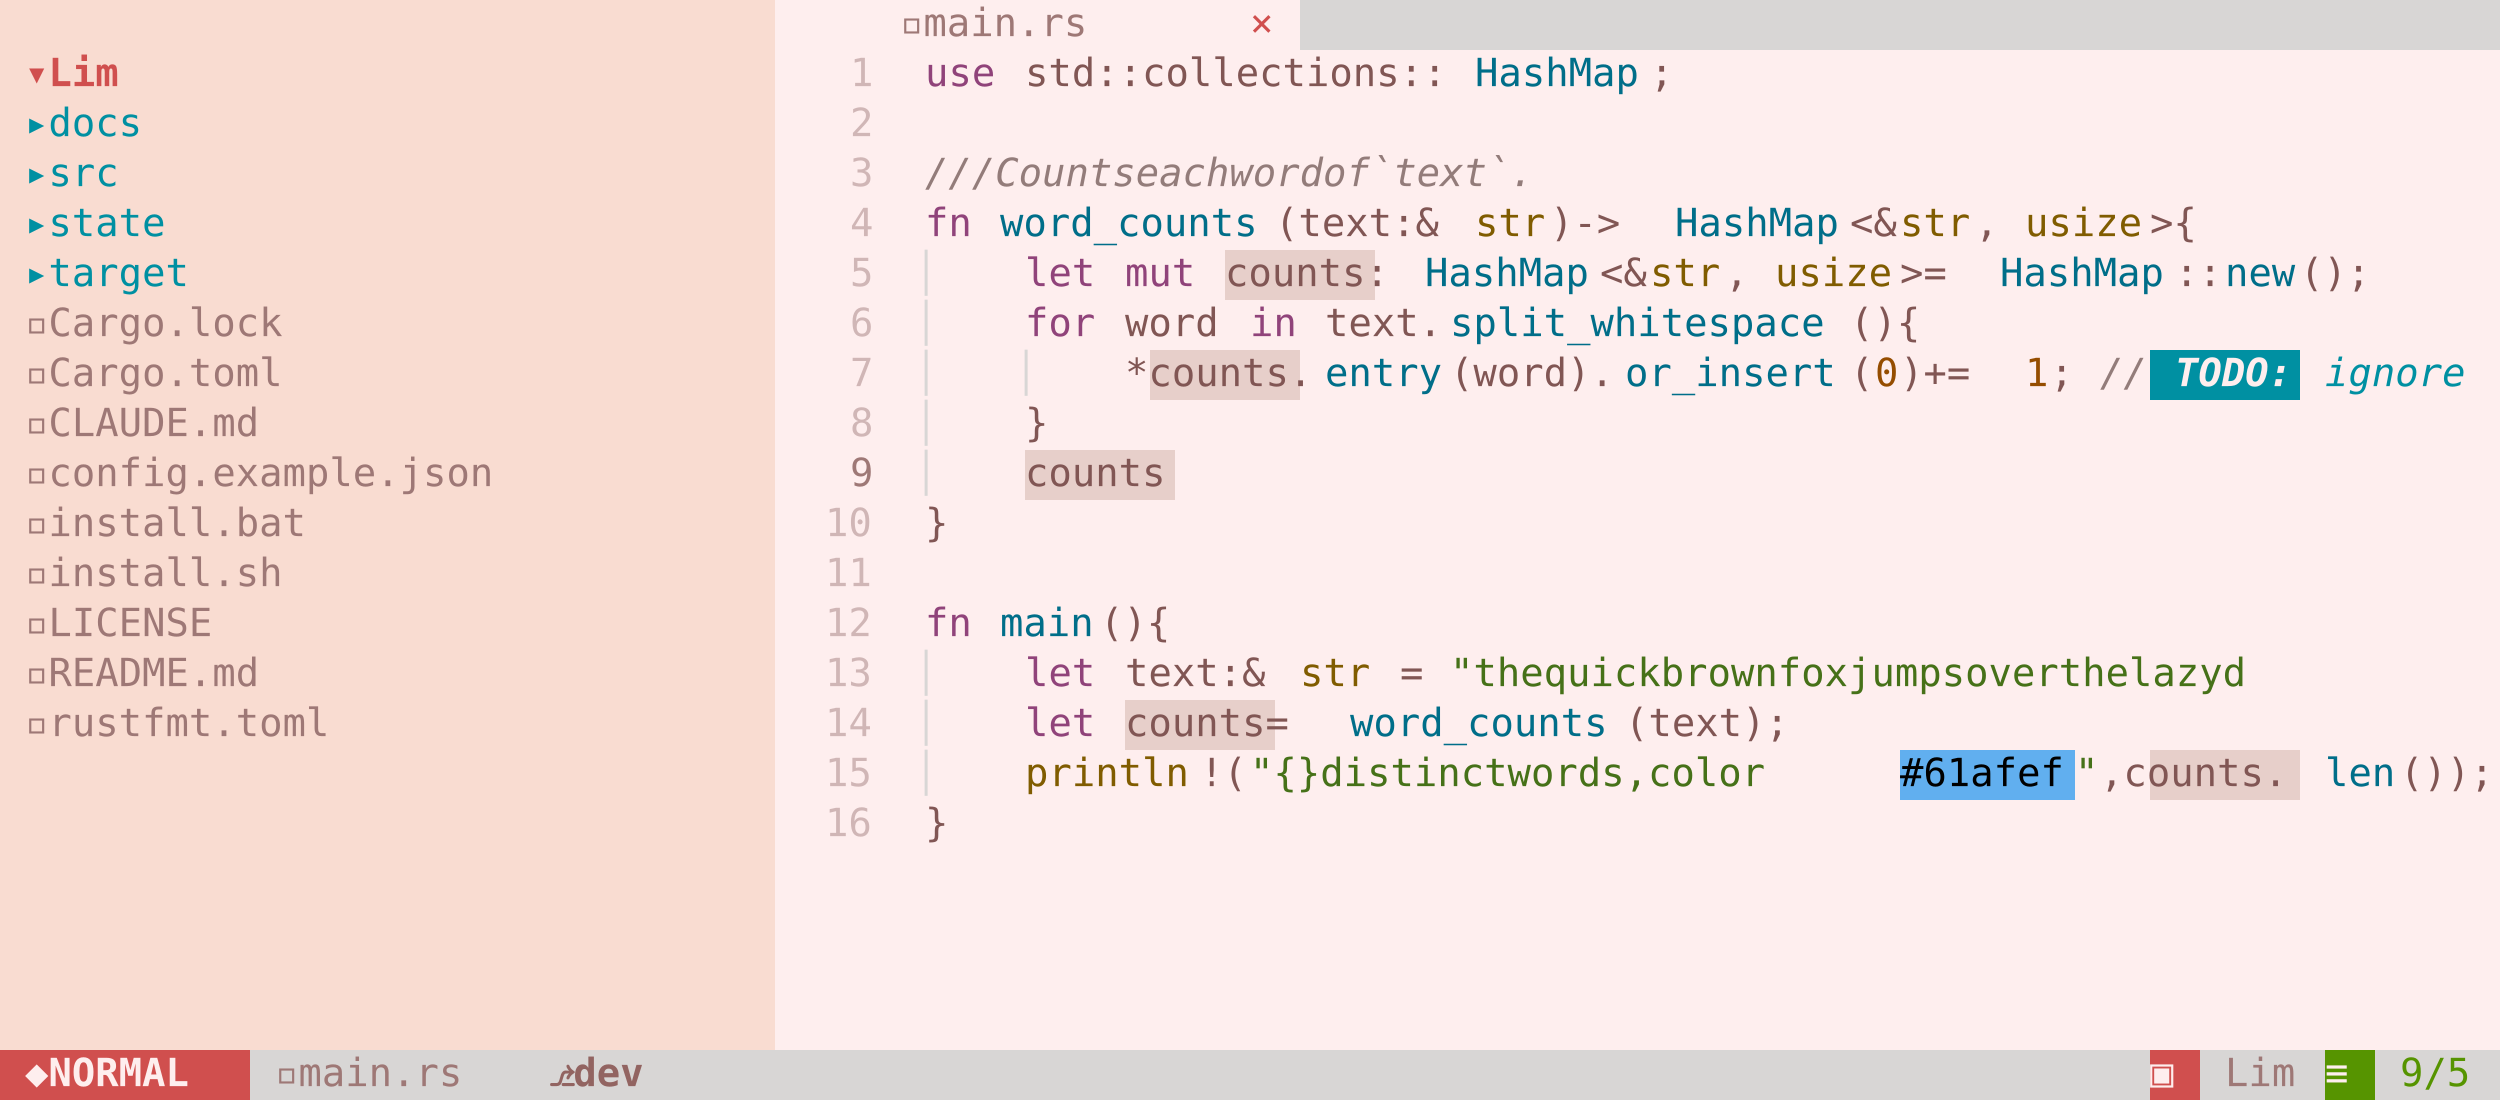
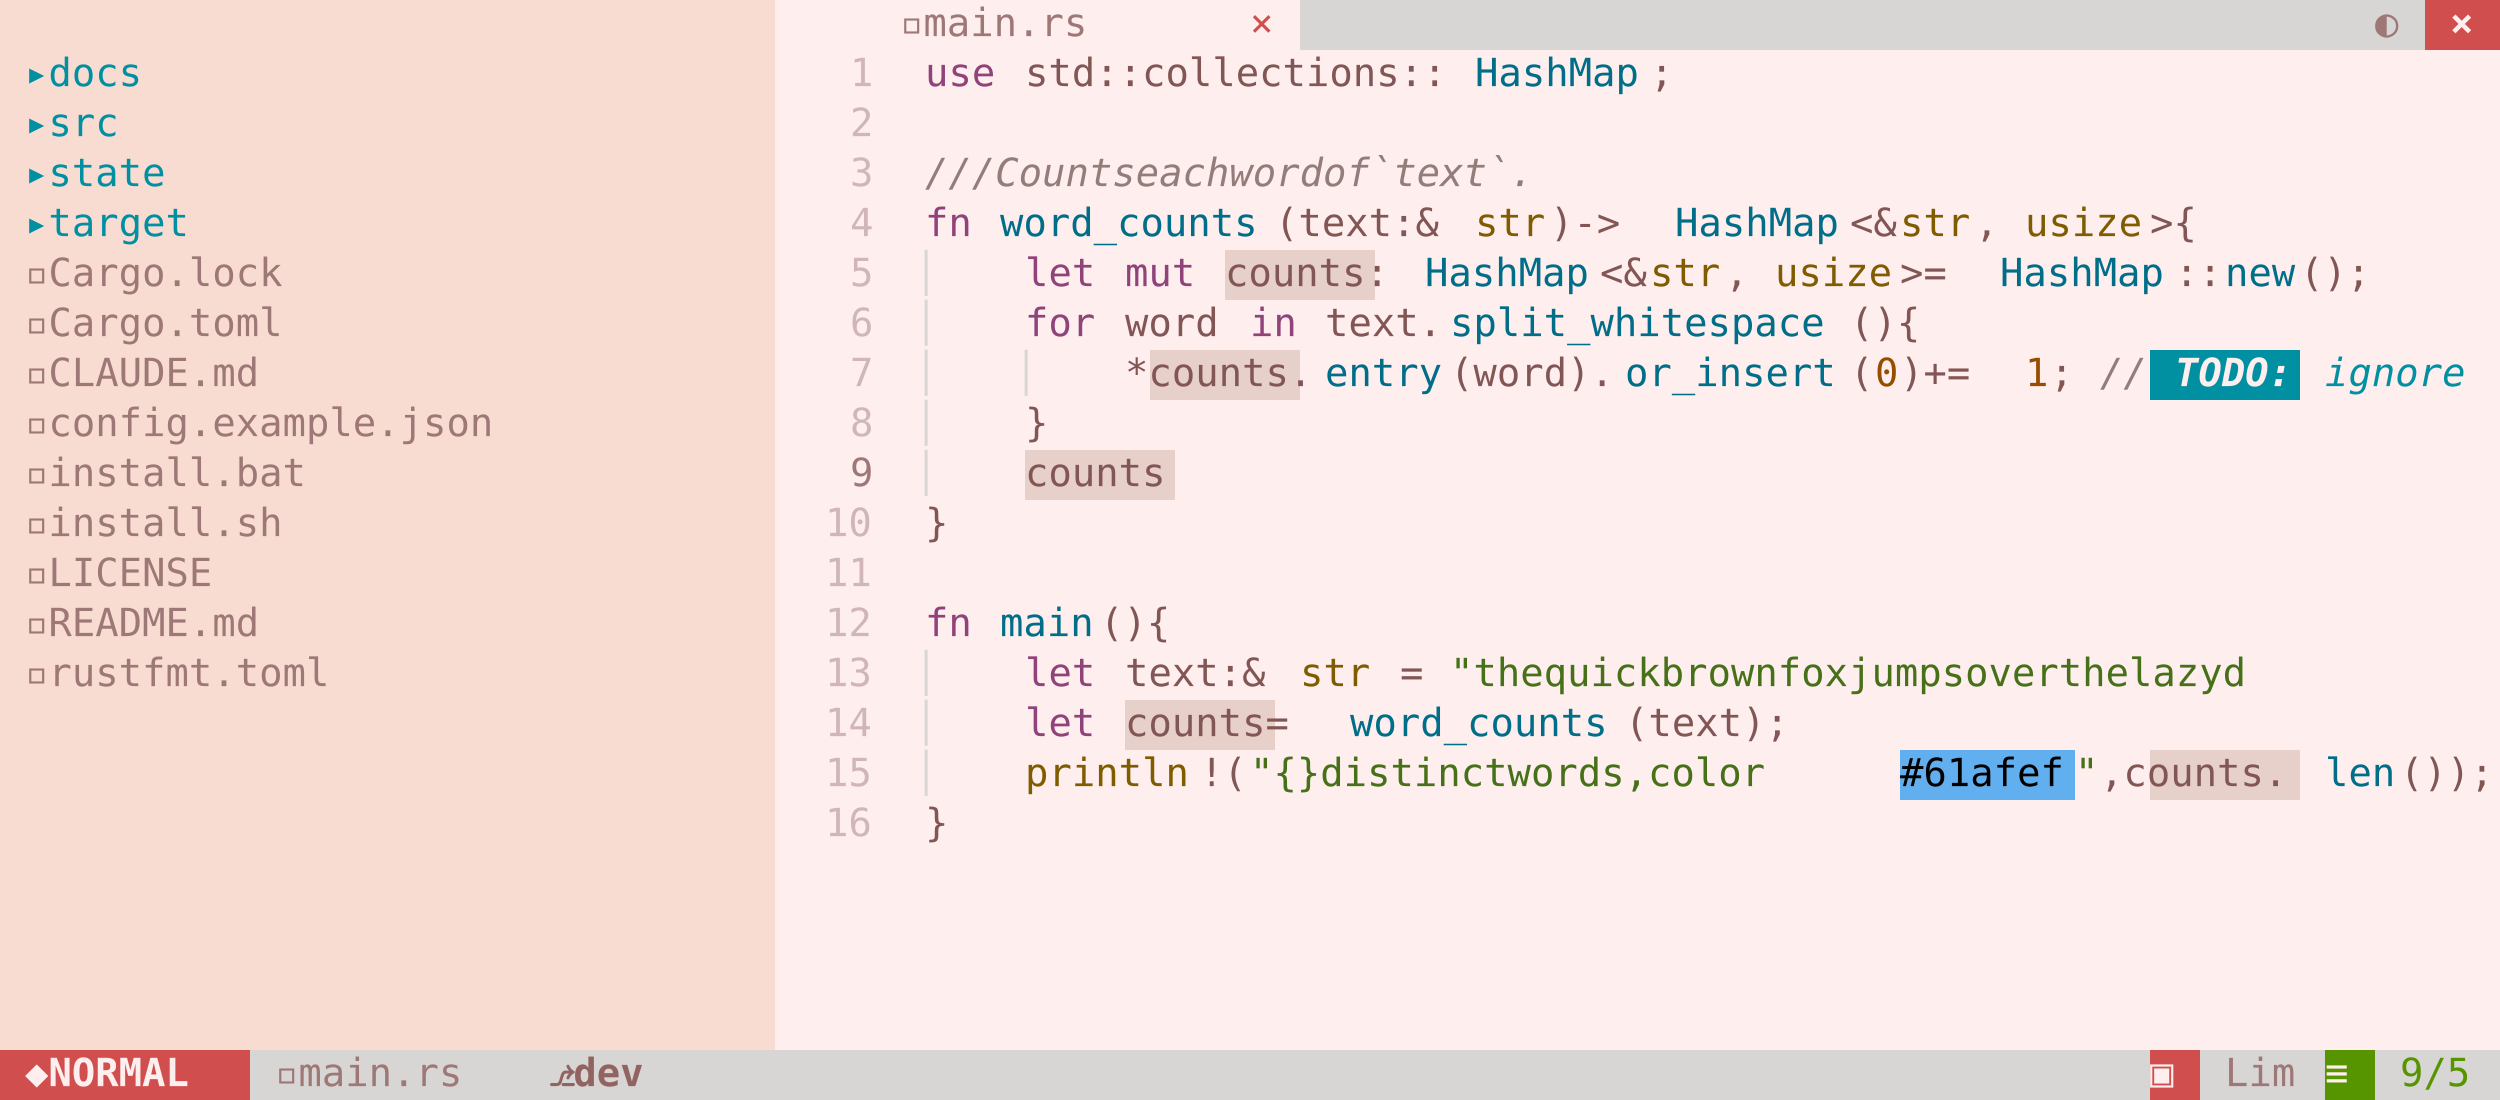
<svg xmlns="http://www.w3.org/2000/svg" width="900" height="396" viewBox="0 0 900 396" font-family="'JetBrainsMono Nerd Font','Symbols Nerd Font','Cascadia Code',Consolas,monospace" font-size="14" xml:space="preserve">
  <rect x="0" y="0" width="279" height="18" fill="#f9dcd1" />
  <rect x="279" y="0" width="189" height="18" fill="#feeeee" />
-   <rect x="468" y="0" width="432" height="18" fill="#d8d6d5" />
+   <rect x="468" y="0" width="405" height="18" fill="#d8d6d5" />
+   <rect x="873" y="0" width="27" height="18" fill="#d04f4e" />
  <text x="324 342 351 360 369 378 387 396" y="13" fill="#9e7876">▫main.rs</text>
  <text x="450" y="13" fill="#d04f4e">×</text>
+   <text x="855" y="13" fill="#9e7876" font-weight="bold">◐</text>
+   <text x="882" y="13" fill="#feeeee" font-weight="bold">×</text>
  <rect x="0" y="18" width="279" height="18" fill="#f9dcd1" />
  <rect x="279" y="18" width="621" height="18" fill="#feeeee" />
-   <text x="9 27 36 45" y="31" fill="#d04f4e" font-weight="bold">▾Lim</text>
+   <text x="9 27 36 45 54" y="31" fill="#0090a2">▸docs</text>
  <text x="270" y="31" fill="#f9dcd1">│</text>
  <text x="306" y="31" fill="#d0b6b6">1</text>
  <text x="333 342 351" y="31" fill="#90437a">use</text>
  <text x="369 378 387 396 405 414 423 432 441 450 459 468 477 486 495 504 513 522" y="31" fill="#815654">std::collections::</text>
  <text x="531 540 549 558 567 576 585" y="31" fill="#006e89">HashMap</text>
  <text x="594" y="31" fill="#815654">;</text>
  <rect x="0" y="36" width="279" height="18" fill="#f9dcd1" />
  <rect x="279" y="36" width="621" height="18" fill="#feeeee" />
-   <text x="9 27 36 45 54" y="49" fill="#0090a2">▸docs</text>
+   <text x="9 27 36 45" y="49" fill="#0090a2">▸src</text>
  <text x="270" y="49" fill="#f9dcd1">│</text>
  <text x="306" y="49" fill="#d0b6b6">2</text>
  <rect x="0" y="54" width="279" height="18" fill="#f9dcd1" />
  <rect x="279" y="54" width="621" height="18" fill="#feeeee" />
-   <text x="9 27 36 45" y="67" fill="#0090a2">▸src</text>
+   <text x="9 27 36 45 54 63" y="67" fill="#0090a2">▸state</text>
  <text x="270" y="67" fill="#f9dcd1">│</text>
  <text x="306" y="67" fill="#d0b6b6">3</text>
  <text x="333 342 351 369 378 387 396 405 414 432 441 450 459 477 486 495 504 522 531 549 558 567 576 585 594 603" y="67" fill="#937c7a" font-style="italic">///Countseachwordof`text`.</text>
  <rect x="0" y="72" width="279" height="18" fill="#f9dcd1" />
  <rect x="279" y="72" width="621" height="18" fill="#feeeee" />
-   <text x="9 27 36 45 54 63" y="85" fill="#0090a2">▸state</text>
+   <text x="9 27 36 45 54 63 72" y="85" fill="#0090a2">▸target</text>
  <text x="270" y="85" fill="#f9dcd1">│</text>
  <text x="306" y="85" fill="#d0b6b6">4</text>
  <text x="333 342" y="85" fill="#90437a">fn</text>
  <text x="360 369 378 387 396 405 414 423 432 441 450" y="85" fill="#006e89">word_counts</text>
  <text x="459 468 477 486 495 504 522" y="85" fill="#815654">(text:&amp;</text>
  <text x="531 540 549" y="85" fill="#805c00">str</text>
  <text x="558 576 585" y="85" fill="#815654">)-&gt;</text>
  <text x="603 612 621 630 639 648 657" y="85" fill="#006e89">HashMap</text>
  <text x="666 675" y="85" fill="#815654">&lt;&amp;</text>
  <text x="684 693 702" y="85" fill="#805c00">str</text>
  <text x="711" y="85" fill="#815654">,</text>
  <text x="729 738 747 756 765" y="85" fill="#805c00">usize</text>
  <text x="774 792" y="85" fill="#815654">&gt;{</text>
  <rect x="0" y="90" width="279" height="18" fill="#f9dcd1" />
  <rect x="279" y="90" width="162" height="18" fill="#feeeee" />
  <rect x="441" y="90" width="54" height="18" fill="#e7cfca" />
  <rect x="495" y="90" width="405" height="18" fill="#feeeee" />
-   <text x="9 27 36 45 54 63 72" y="103" fill="#0090a2">▸target</text>
+   <text x="9 27 36 45 54 63 72 81 90 99 108" y="103" fill="#9e7876">▫Cargo.lock</text>
  <text x="270" y="103" fill="#f9dcd1">│</text>
  <text x="306" y="103" fill="#d0b6b6">5</text>
  <text x="333" y="103" fill="#d8d6d5">▏</text>
  <text x="369 378 387" y="103" fill="#90437a">let</text>
  <text x="405 414 423" y="103" fill="#90437a">mut</text>
  <text x="441 450 459 468 477 486 495" y="103" fill="#815654">counts:</text>
  <text x="513 522 531 540 549 558 567" y="103" fill="#006e89">HashMap</text>
  <text x="576 585" y="103" fill="#815654">&lt;&amp;</text>
  <text x="594 603 612" y="103" fill="#805c00">str</text>
  <text x="621" y="103" fill="#815654">,</text>
  <text x="639 648 657 666 675" y="103" fill="#805c00">usize</text>
  <text x="684 702" y="103" fill="#815654">&gt;=</text>
  <text x="720 729 738 747 756 765 774" y="103" fill="#006e89">HashMap</text>
  <text x="783 792" y="103" fill="#815654">::</text>
  <text x="801 810 819" y="103" fill="#006e89">new</text>
  <text x="828 837 846" y="103" fill="#815654">();</text>
  <rect x="0" y="108" width="279" height="18" fill="#f9dcd1" />
  <rect x="279" y="108" width="621" height="18" fill="#feeeee" />
-   <text x="9 27 36 45 54 63 72 81 90 99 108" y="121" fill="#9e7876">▫Cargo.lock</text>
+   <text x="9 27 36 45 54 63 72 81 90 99 108" y="121" fill="#9e7876">▫Cargo.toml</text>
  <text x="270" y="121" fill="#f9dcd1">│</text>
  <text x="306" y="121" fill="#d0b6b6">6</text>
  <text x="333" y="121" fill="#d8d6d5">▏</text>
  <text x="369 378 387" y="121" fill="#90437a">for</text>
  <text x="405 414 423 432" y="121" fill="#815654">word</text>
  <text x="450 459" y="121" fill="#90437a">in</text>
  <text x="477 486 495 504 513" y="121" fill="#815654">text.</text>
  <text x="522 531 540 549 558 567 576 585 594 603 612 621 630 639 648 657" y="121" fill="#006e89">split_whitespace</text>
  <text x="666 675 693" y="121" fill="#815654">(){</text>
  <rect x="0" y="126" width="279" height="18" fill="#f9dcd1" />
  <rect x="279" y="126" width="135" height="18" fill="#feeeee" />
  <rect x="414" y="126" width="54" height="18" fill="#e7cfca" />
  <rect x="468" y="126" width="306" height="18" fill="#feeeee" />
  <rect x="774" y="126" width="54" height="18" fill="#0090a2" />
  <rect x="828" y="126" width="72" height="18" fill="#feeeee" />
-   <text x="9 27 36 45 54 63 72 81 90 99 108" y="139" fill="#9e7876">▫Cargo.toml</text>
+   <text x="9 27 36 45 54 63 72 81 90 99" y="139" fill="#9e7876">▫CLAUDE.md</text>
  <text x="270" y="139" fill="#f9dcd1">│</text>
  <text x="306" y="139" fill="#d0b6b6">7</text>
  <text x="333" y="139" fill="#d8d6d5">▏</text>
  <text x="369" y="139" fill="#d8d6d5">▏</text>
  <text x="405 414 423 432 441 450 459 468" y="139" fill="#815654">*counts.</text>
  <text x="477 486 495 504 513" y="139" fill="#006e89">entry</text>
  <text x="522 531 540 549 558 567 576" y="139" fill="#815654">(word).</text>
  <text x="585 594 603 612 621 630 639 648 657" y="139" fill="#006e89">or_insert</text>
  <text x="666" y="139" fill="#815654">(</text>
  <text x="675" y="139" fill="#954d00">0</text>
  <text x="684 702 711" y="139" fill="#815654">)+=</text>
  <text x="729" y="139" fill="#954d00">1</text>
  <text x="738" y="139" fill="#815654">;</text>
  <text x="756 765" y="139" fill="#937c7a" font-style="italic">//</text>
  <text x="783 792 801 810 819" y="139" fill="#feeeee" font-weight="bold" font-style="italic">TODO:</text>
  <text x="837 846 855 864 873 882" y="139" fill="#0090a2" font-style="italic">ignore</text>
  <rect x="0" y="144" width="279" height="18" fill="#f9dcd1" />
  <rect x="279" y="144" width="621" height="18" fill="#feeeee" />
-   <text x="9 27 36 45 54 63 72 81 90 99" y="157" fill="#9e7876">▫CLAUDE.md</text>
+   <text x="9 27 36 45 54 63 72 81 90 99 108 117 126 135 144 153 162 171 180 189" y="157" fill="#9e7876">▫config.example.json</text>
  <text x="270" y="157" fill="#f9dcd1">│</text>
  <text x="306" y="157" fill="#d0b6b6">8</text>
  <text x="333" y="157" fill="#d8d6d5">▏</text>
  <text x="369" y="157" fill="#815654">}</text>
  <rect x="0" y="162" width="279" height="18" fill="#f9dcd1" />
  <rect x="279" y="162" width="90" height="18" fill="#feeeee" />
  <rect x="369" y="162" width="54" height="18" fill="#e7cfca" />
  <rect x="423" y="162" width="477" height="18" fill="#feeeee" />
-   <text x="9 27 36 45 54 63 72 81 90 99 108 117 126 135 144 153 162 171 180 189" y="175" fill="#9e7876">▫config.example.json</text>
+   <text x="9 27 36 45 54 63 72 81 90 99 108 117" y="175" fill="#9e7876">▫install.bat</text>
  <text x="270" y="175" fill="#f9dcd1">│</text>
  <text x="306" y="175" fill="#9e7876">9</text>
  <text x="333" y="175" fill="#d8d6d5">▏</text>
  <text x="369 378 387 396 405 414" y="175" fill="#815654">counts</text>
  <rect x="0" y="180" width="279" height="18" fill="#f9dcd1" />
  <rect x="279" y="180" width="621" height="18" fill="#feeeee" />
-   <text x="9 27 36 45 54 63 72 81 90 99 108 117" y="193" fill="#9e7876">▫install.bat</text>
+   <text x="9 27 36 45 54 63 72 81 90 99 108" y="193" fill="#9e7876">▫install.sh</text>
  <text x="270" y="193" fill="#f9dcd1">│</text>
  <text x="297 306" y="193" fill="#d0b6b6">10</text>
  <text x="333" y="193" fill="#815654">}</text>
  <rect x="0" y="198" width="279" height="18" fill="#f9dcd1" />
  <rect x="279" y="198" width="621" height="18" fill="#feeeee" />
-   <text x="9 27 36 45 54 63 72 81 90 99 108" y="211" fill="#9e7876">▫install.sh</text>
+   <text x="9 27 36 45 54 63 72 81" y="211" fill="#9e7876">▫LICENSE</text>
  <text x="270" y="211" fill="#f9dcd1">│</text>
  <text x="297 306" y="211" fill="#d0b6b6">11</text>
  <rect x="0" y="216" width="279" height="18" fill="#f9dcd1" />
  <rect x="279" y="216" width="621" height="18" fill="#feeeee" />
-   <text x="9 27 36 45 54 63 72 81" y="229" fill="#9e7876">▫LICENSE</text>
+   <text x="9 27 36 45 54 63 72 81 90 99" y="229" fill="#9e7876">▫README.md</text>
  <text x="270" y="229" fill="#f9dcd1">│</text>
  <text x="297 306" y="229" fill="#d0b6b6">12</text>
  <text x="333 342" y="229" fill="#90437a">fn</text>
  <text x="360 369 378 387" y="229" fill="#006e89">main</text>
  <text x="396 405 423" y="229" fill="#815654">(){</text>
  <rect x="0" y="234" width="279" height="18" fill="#f9dcd1" />
  <rect x="279" y="234" width="621" height="18" fill="#feeeee" />
-   <text x="9 27 36 45 54 63 72 81 90 99" y="247" fill="#9e7876">▫README.md</text>
+   <text x="9 27 36 45 54 63 72 81 90 99 108 117 126" y="247" fill="#9e7876">▫rustfmt.toml</text>
  <text x="270" y="247" fill="#f9dcd1">│</text>
  <text x="297 306" y="247" fill="#d0b6b6">13</text>
  <text x="333" y="247" fill="#d8d6d5">▏</text>
  <text x="369 378 387" y="247" fill="#90437a">let</text>
  <text x="405 414 423 432 441 459" y="247" fill="#815654">text:&amp;</text>
  <text x="468 477 486" y="247" fill="#805c00">str</text>
  <text x="504" y="247" fill="#815654">=</text>
  <text x="522 531 540 549 567 576 585 594 603 621 630 639 648 657 675 684 693 711 720 729 738 747 765 774 783 792 810 819 828 846 855 864 873 891" y="247" fill="#467118">"thequickbrownfoxjumpsoverthelazyd</text>
  <rect x="0" y="252" width="279" height="18" fill="#f9dcd1" />
  <rect x="279" y="252" width="126" height="18" fill="#feeeee" />
  <rect x="405" y="252" width="54" height="18" fill="#e7cfca" />
  <rect x="459" y="252" width="441" height="18" fill="#feeeee" />
-   <text x="9 27 36 45 54 63 72 81 90 99 108 117 126" y="265" fill="#9e7876">▫rustfmt.toml</text>
  <text x="270" y="265" fill="#f9dcd1">│</text>
  <text x="297 306" y="265" fill="#d0b6b6">14</text>
  <text x="333" y="265" fill="#d8d6d5">▏</text>
  <text x="369 378 387" y="265" fill="#90437a">let</text>
  <text x="405 414 423 432 441 450 468" y="265" fill="#815654">counts=</text>
  <text x="486 495 504 513 522 531 540 549 558 567 576" y="265" fill="#006e89">word_counts</text>
  <text x="585 594 603 612 621 630 639" y="265" fill="#815654">(text);</text>
  <rect x="0" y="270" width="279" height="18" fill="#f9dcd1" />
  <rect x="279" y="270" width="405" height="18" fill="#feeeee" />
  <rect x="684" y="270" width="63" height="18" fill="#61afef" />
  <rect x="747" y="270" width="27" height="18" fill="#feeeee" />
  <rect x="774" y="270" width="54" height="18" fill="#e7cfca" />
  <rect x="828" y="270" width="72" height="18" fill="#feeeee" />
  <text x="270" y="283" fill="#f9dcd1">│</text>
  <text x="297 306" y="283" fill="#d0b6b6">15</text>
  <text x="333" y="283" fill="#d8d6d5">▏</text>
  <text x="369 378 387 396 405 414 423" y="283" fill="#805c00">println</text>
  <text x="432 441" y="283" fill="#815654">!(</text>
  <text x="450 459 468 486 495 504 513 522 531 540 549 567 576 585 594 603 612 630 639 648 657 666" y="283" fill="#467118">"{}distinctwords,color</text>
  <text x="684 693 702 711 720 729 738" y="283" fill="#000000">#61afef</text>
  <text x="747" y="283" fill="#467118">"</text>
  <text x="756 774 783 792 801 810 819 828" y="283" fill="#815654">,counts.</text>
  <text x="837 846 855" y="283" fill="#006e89">len</text>
  <text x="864 873 882 891" y="283" fill="#815654">());</text>
  <rect x="0" y="288" width="279" height="18" fill="#f9dcd1" />
  <rect x="279" y="288" width="621" height="18" fill="#feeeee" />
  <text x="270" y="301" fill="#f9dcd1">│</text>
  <text x="297 306" y="301" fill="#d0b6b6">16</text>
  <text x="333" y="301" fill="#815654">}</text>
  <rect x="0" y="306" width="279" height="18" fill="#f9dcd1" />
  <rect x="279" y="306" width="621" height="18" fill="#feeeee" />
  <text x="270" y="319" fill="#f9dcd1">│</text>
  <rect x="0" y="324" width="279" height="18" fill="#f9dcd1" />
  <rect x="279" y="324" width="621" height="18" fill="#feeeee" />
  <text x="270" y="337" fill="#f9dcd1">│</text>
  <rect x="0" y="342" width="279" height="18" fill="#f9dcd1" />
  <rect x="279" y="342" width="621" height="18" fill="#feeeee" />
  <text x="270" y="355" fill="#f9dcd1">│</text>
  <rect x="0" y="360" width="279" height="18" fill="#f9dcd1" />
  <rect x="279" y="360" width="621" height="18" fill="#feeeee" />
  <text x="270" y="373" fill="#f9dcd1">│</text>
  <rect x="0" y="378" width="90" height="18" fill="#d04f4e" />
  <rect x="90" y="378" width="684" height="18" fill="#d8d6d5" />
  <rect x="774" y="378" width="18" height="18" fill="#d04f4e" />
  <rect x="792" y="378" width="45" height="18" fill="#d8d6d5" />
  <rect x="837" y="378" width="18" height="18" fill="#569400" />
  <rect x="855" y="378" width="45" height="18" fill="#d8d6d5" />
  <text x="9 27 36 45 54 63 72" y="391" fill="#feeeee" font-weight="bold">◆NORMAL</text>
  <text x="99 117 126 135 144 153 162 171" y="391" fill="#9e7876">▫main.rs</text>
  <text x="198 216 225 234" y="391" fill="#926461" font-weight="bold">⎇dev</text>
  <text x="774" y="391" fill="#feeeee">▣</text>
  <text x="801 810 819" y="391" fill="#9e7876">Lim</text>
  <text x="837" y="391" fill="#feeeee">≡</text>
  <text x="864 873 882" y="391" fill="#569400">9/5</text>
</svg>
